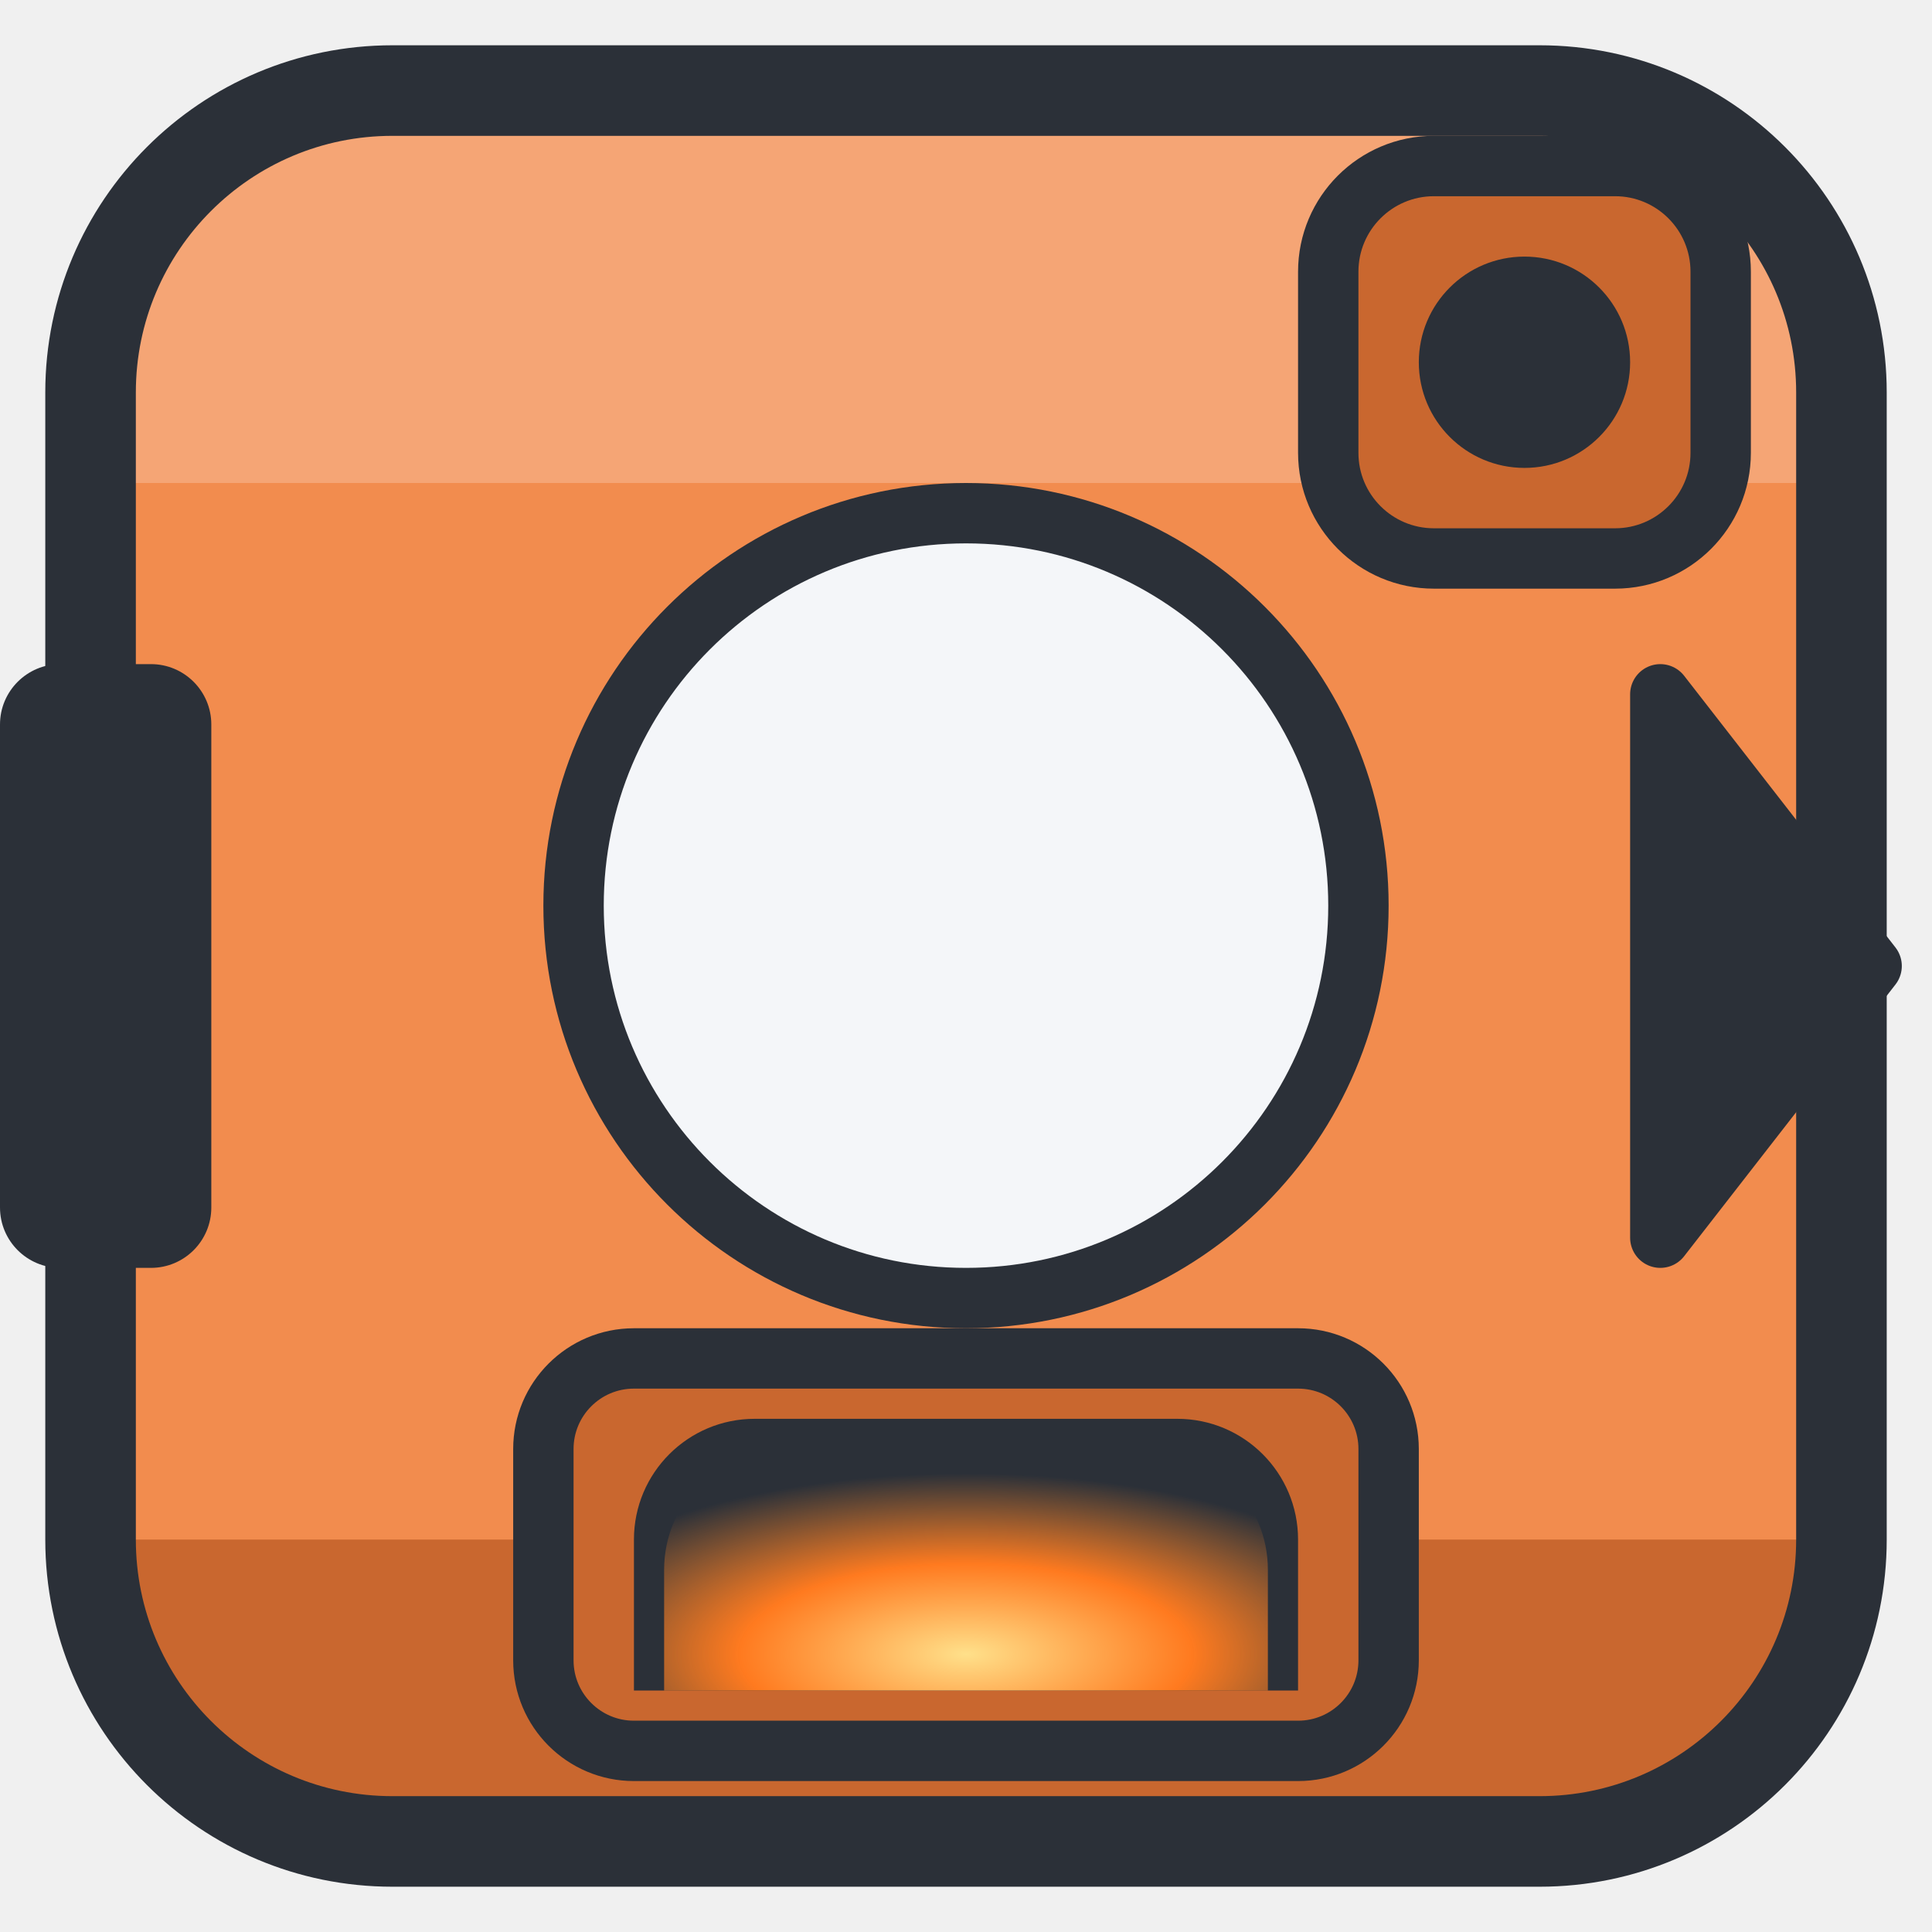
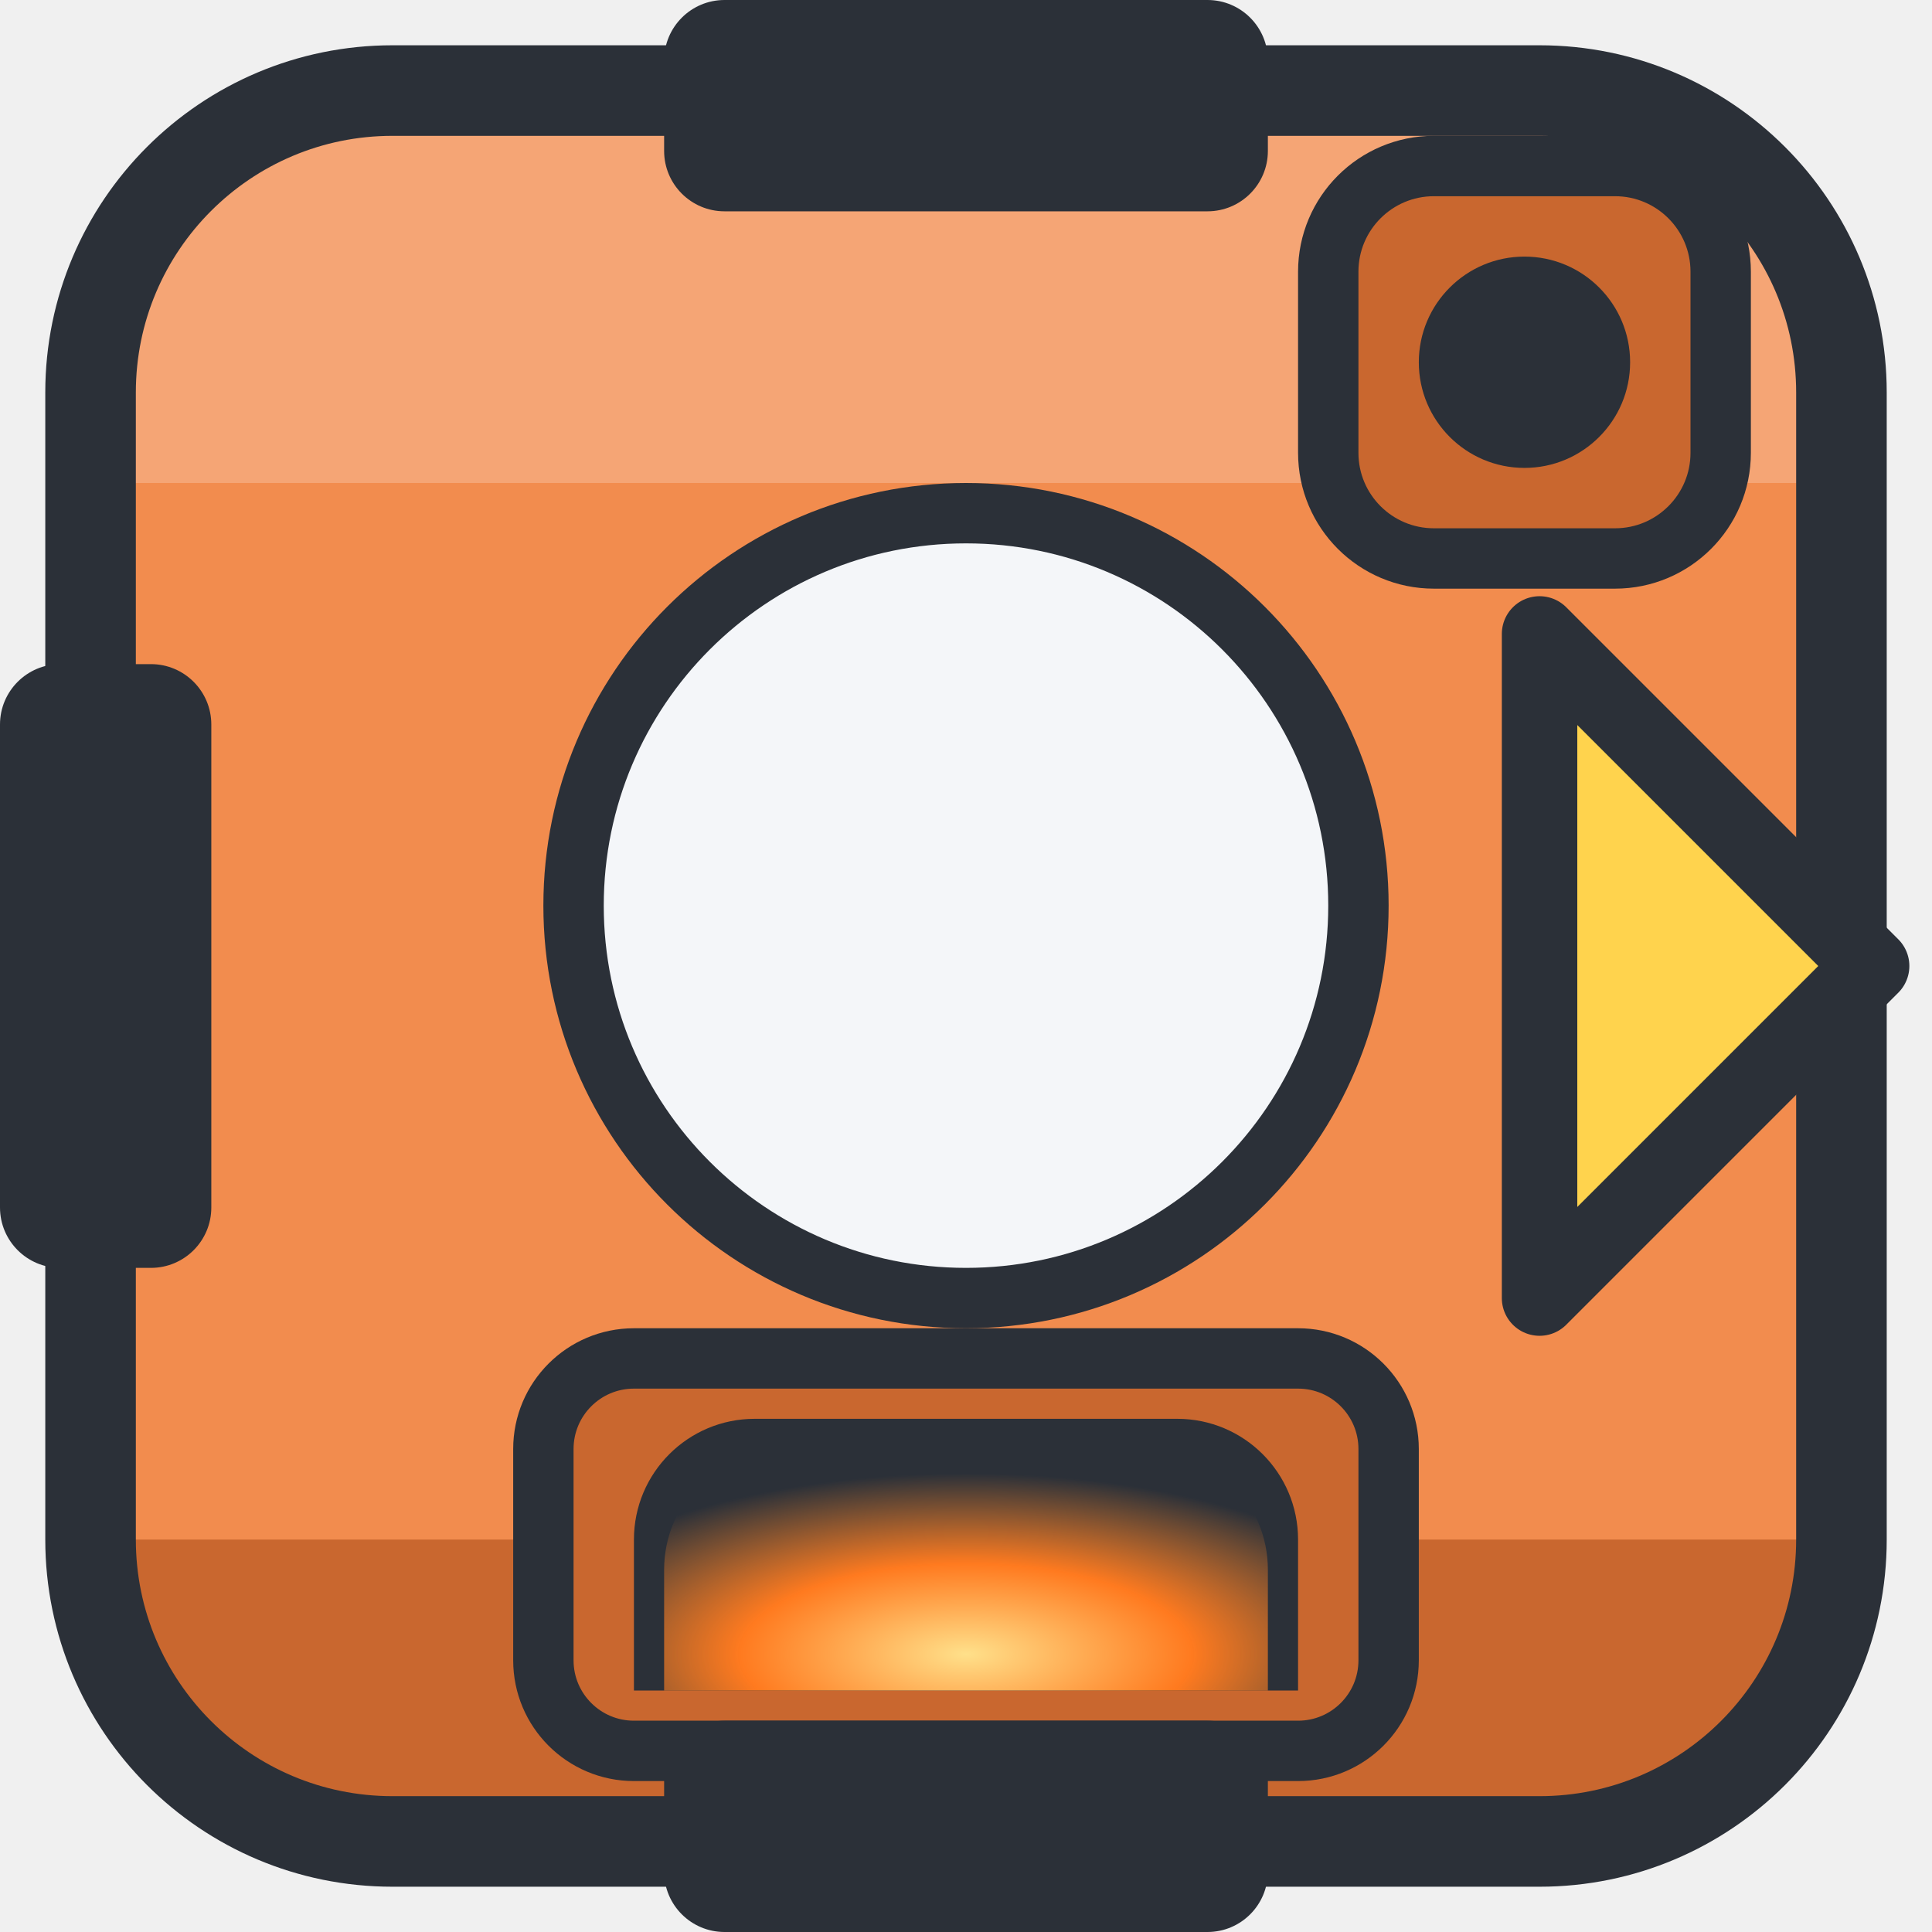
<svg xmlns="http://www.w3.org/2000/svg" viewBox="0 0 64 64">
  <defs>
    <radialGradient id="g" cx=".5" cy=".85" r=".75">
      <stop offset="0" stop-color="#ffe08a" />
      <stop offset=".5" stop-color="#ff7a1f" />
      <stop offset="1" stop-color="#ff8a2a" stop-opacity="0" />
    </radialGradient>
  </defs>
  <rect x="3" y="3" width="58" height="58" rx="10" fill="#f28c4e" />
  <path d="M3 16V13A10 10 0 0 1 13 3H51A10 10 0 0 1 61 13V16Z" fill="#fff" fill-opacity=".22" />
  <path d="M3 51H61A10 10 0 0 1 51 61H13A10 10 0 0 1 3 51Z" fill="#c9672f" />
  <rect x="18" y="45" width="28" height="13" rx="3" fill="#c9672f" stroke="#2b3038" stroke-width="2" />
  <path d="M21 56V51A4 4 0 0 1 25 47H39A4 4 0 0 1 43 51V56Z" fill="#2b3038" />
  <path d="M22 56V52A4 4 0 0 1 26 48H38A4 4 0 0 1 42 52V56Z" fill="url(#g)" />
  <rect x="44" y="5.5" width="13" height="13" rx="3.5" fill="#c9672f" stroke="#2b3038" stroke-width="2" />
  <circle cx="50.5" cy="12" r="3.5" fill="#2b3038" />
  <circle cx="32" cy="30" r="13" fill="#f4f6f9" stroke="#2b3038" stroke-width="2" />
  <rect x="3" y="3" width="58" height="58" rx="10" fill="none" stroke="#2b3038" stroke-width="3" />
  <rect x="0" y="22" width="7" height="20" rx="2" fill="#2b3038" />
-   <path d="M55 23 62 32 55 41Z" fill="#2b3038" stroke="#2b3038" stroke-width="2" stroke-linejoin="round" />
+   <rect x="22" y="0" width="20" height="7" rx="2" fill="#2b3038" />
+   <rect x="22" y="57" width="20" height="7" rx="2" fill="#2b3038" />
+   <path d="M51 21 62 32 51 43Z" fill="#ffd34d" stroke="#2b3038" stroke-width="2.5" stroke-linejoin="round" />
</svg>
